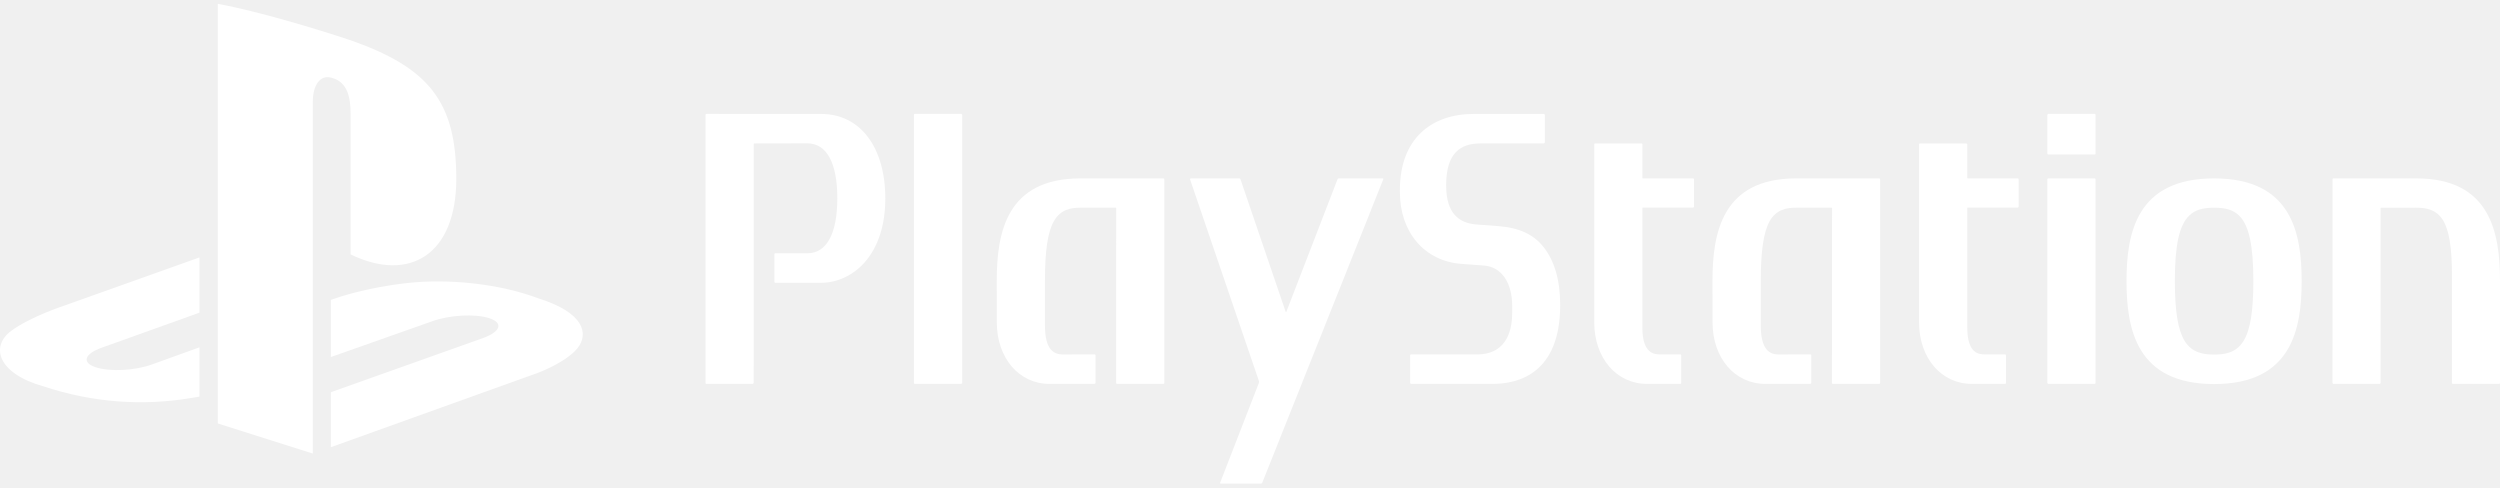
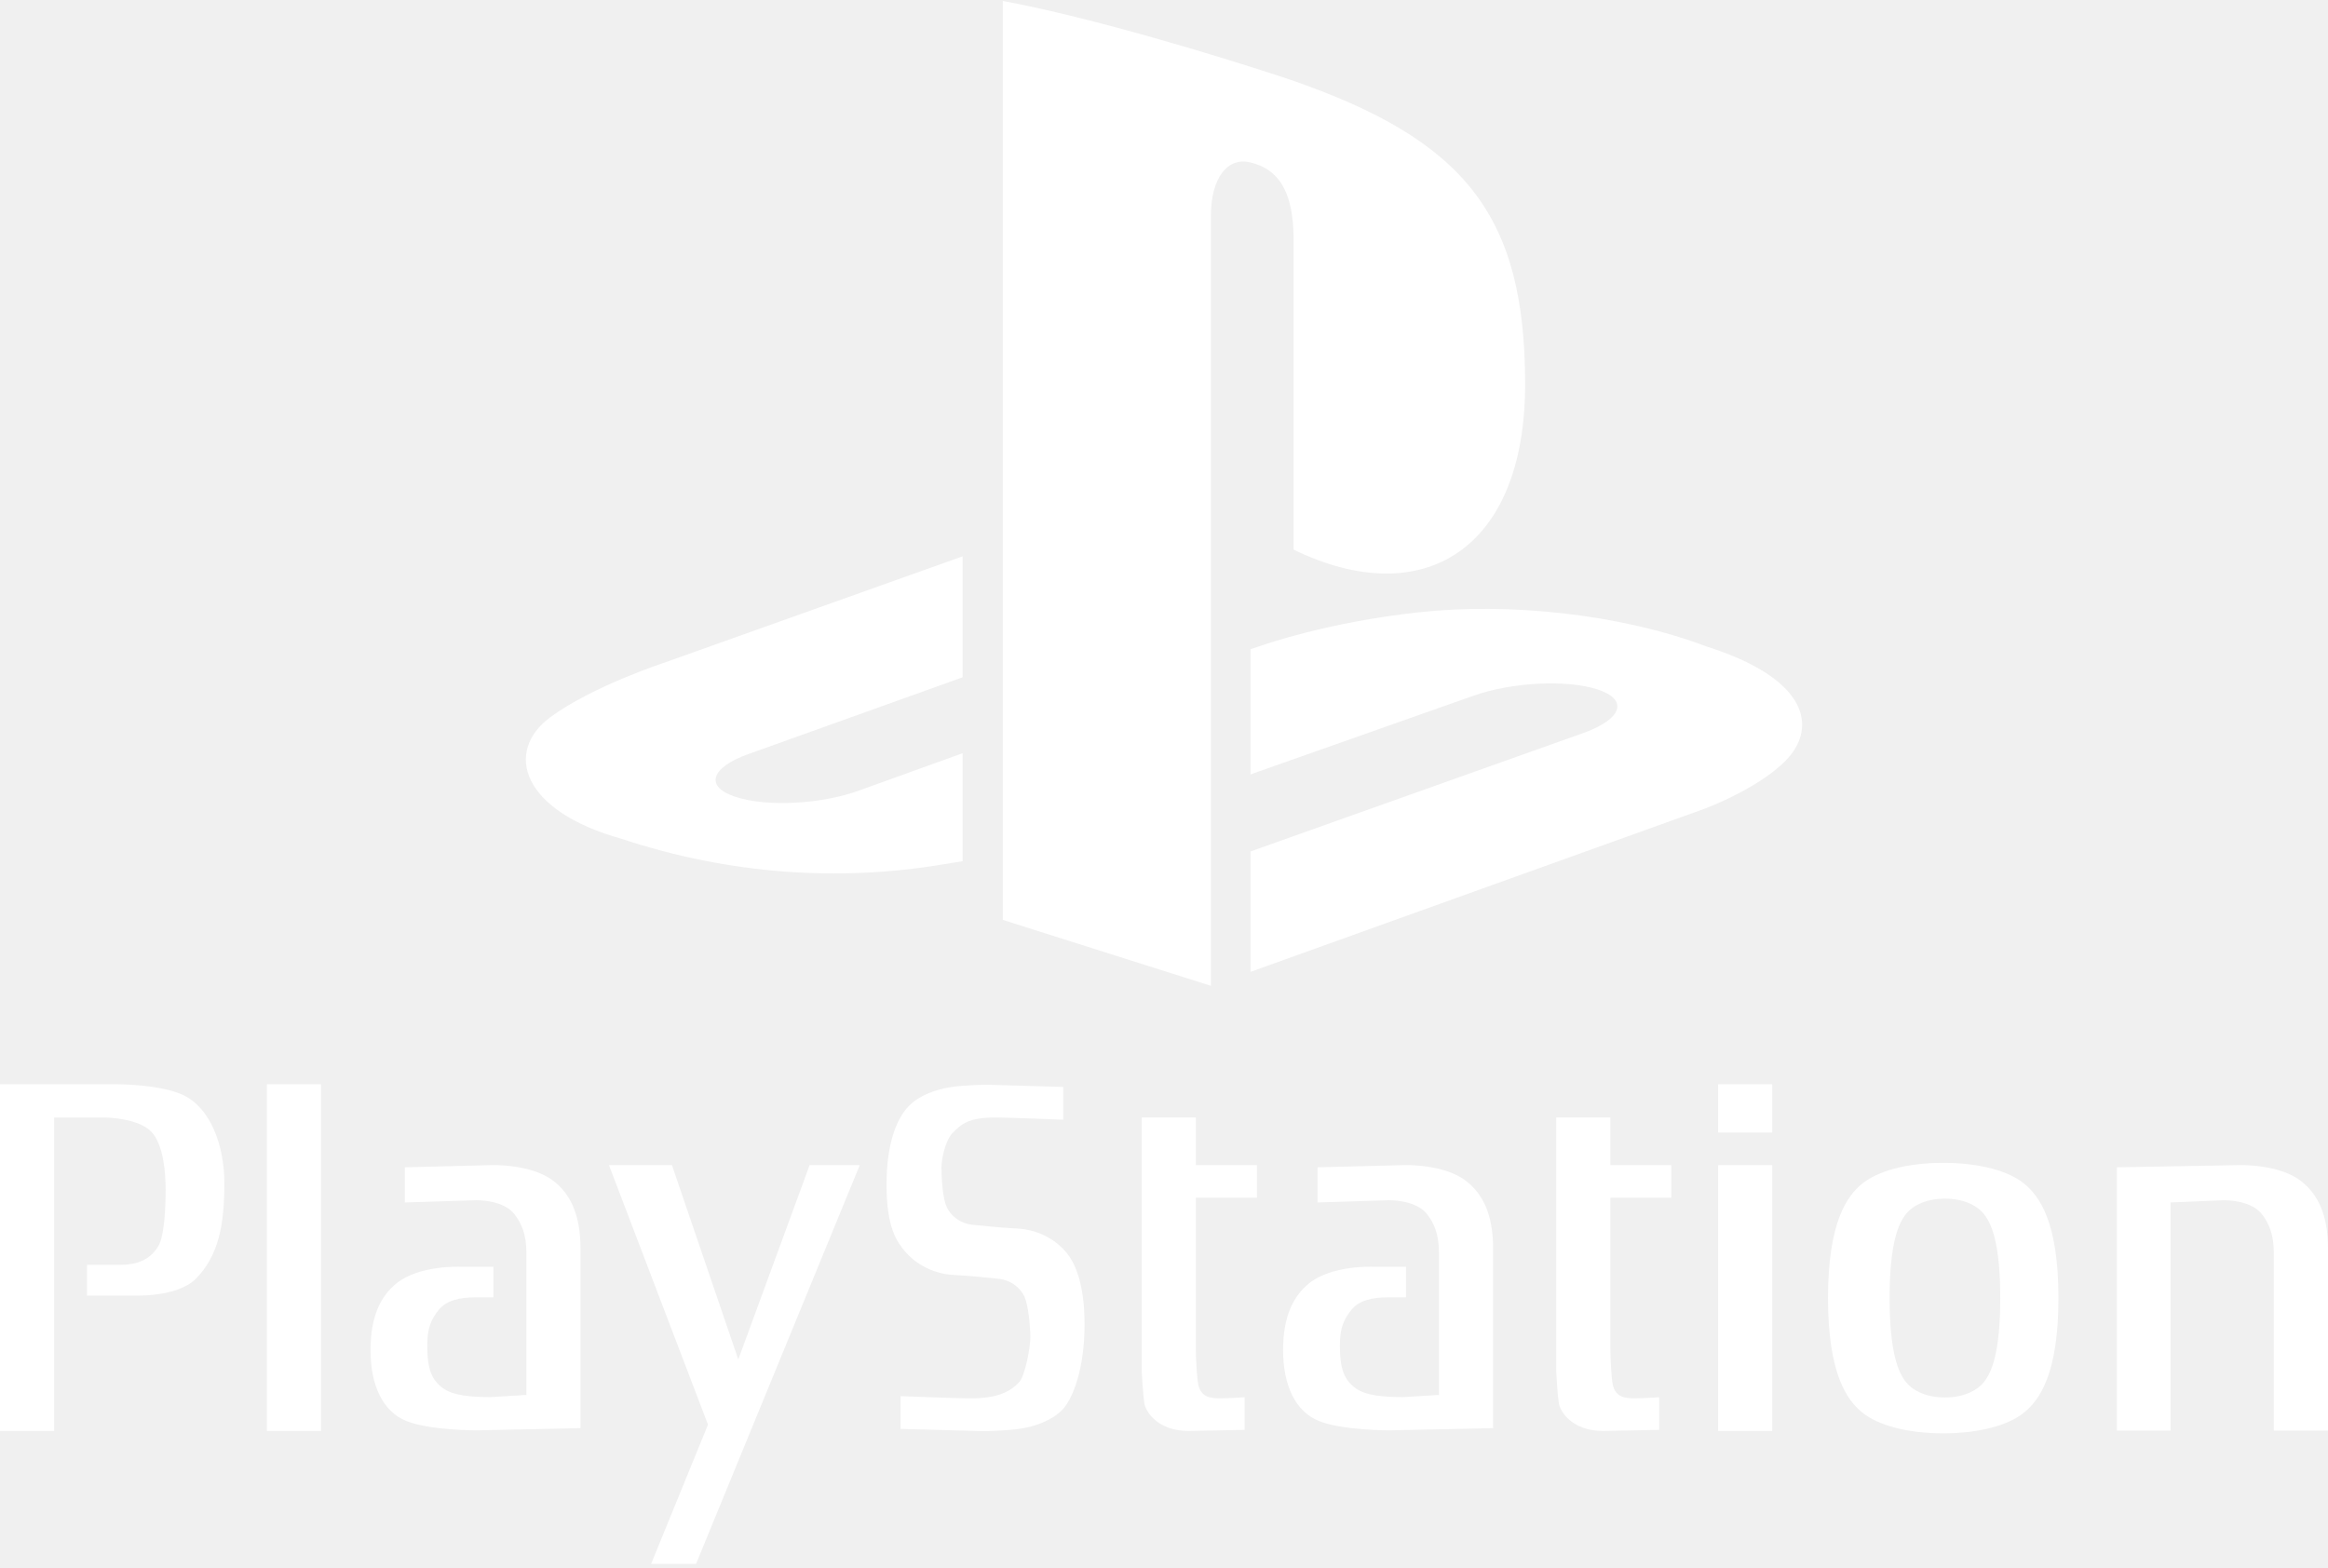
- <svg xmlns="http://www.w3.org/2000/svg" clip-rule="evenodd" fill-rule="evenodd" stroke-linejoin="round" stroke-miterlimit="2" viewBox="0 0 600 117">
+ <svg xmlns="http://www.w3.org/2000/svg" clip-rule="evenodd" fill-rule="evenodd" stroke-linejoin="round" stroke-miterlimit="2" viewBox="0 0 600 404">
  <g fill="#fff">
-     <path d="m52.275.918v100.711l22.803 7.224v-84.444c0-3.98 1.775-6.622 4.62-5.713 3.72 1.032 4.443 4.697 4.443 8.632v33.726c14.194 6.87 25.37-.004 25.37-18.131 0-18.522-6.552-26.774-25.831-33.409-7.603-2.531-21.695-6.803-31.404-8.596" fill-rule="nonzero" />
-     <path d="m79.415 94.13 36.624-13.036c4.144-1.535 4.777-3.622 1.423-4.718-3.405-1.117-9.484-.797-13.671.706l-24.376 8.599v-13.72l1.396-.461s7.056-2.5 16.98-3.576c9.905-1.086 22.052.142 31.599 3.74 10.755 3.417 11.96 8.4 9.239 11.868-2.761 3.432-9.453 5.915-9.453 5.915l-49.761 17.875z" />
-     <path d="m10.494 92.743c-11.027-3.072-12.866-9.563-7.835-13.312 4.639-3.424 12.542-6.002 12.542-6.002l32.665-11.646v13.256l-23.485 8.417c-4.16 1.489-4.784 3.582-1.433 4.678 3.411 1.139 9.463.833 13.625-.703l11.293-4.071v11.834c-.728.122-1.537.245-2.276.371-11.259 1.869-23.253 1.101-35.096-2.822z" />
-     <path d="m285.729 42.814-.129.194 16.553 48.474c.028.109.028.277-.007.383l-9.321 24.001c-.039.113.012.197.122.197h9.706c.126-.002.239-.08.285-.197l29.058-72.858c.042-.117-.01-.194-.124-.194h-10.59c-.12.005-.227.081-.271.194l-12.302 31.853h-.138l-10.862-31.853c-.025-.117-.149-.194-.26-.194z" />
-     <path d="m502.724 42.814h-11.156c-.109.001-.2.09-.203.199v48.923l.203.199h11.156.003c.11 0 .201-.089.203-.199v-48.923s0-.001 0-.002c0-.108-.089-.197-.197-.197-.003 0-.006 0-.009 0z" />
-     <path d="m484.275 42.814h-12.046l-.081-.074v-8.117l-.185-.199h-11.18c-.11 0-.202.089-.206.199v42.739c0 8.561 5.328 14.773 12.67 14.773h7.989c.108 0 .197-.089.197-.197 0 0 0-.001 0-.002v-6.668c0-.109-.078-.212-.197-.212h-4.904c-1.261-.019-4.184-.083-4.184-6.39v-28.772l.066-.065c3.682.019 12.061 0 12.061 0l.199-.183v-6.633c-.003-.107-.091-.195-.199-.199z" />
-     <path d="m197.069 27.347-27.538-.012c-.109-.002-.201.085-.204.194v64.407c0 .103.09.199.204.199h11.161l.196-.199.013-57.416.066-.095 12.779-.024c4.653 0 7.209 4.688 7.209 13.186 0 8.502-2.556 13.201-7.209 13.201l-7.691-.008c-.115 0-.193.087-.193.197v6.683c0 .13.078.21.193.21h11.014c3.886 0 7.692-1.802 10.438-4.896 3.253-3.672 4.967-8.975 4.967-15.329 0-12.313-6.015-20.298-15.405-20.298z" />
-     <path d="m230.727 27.335h-11.168c-.127 0-.218.09-.218.194v64.407c0 .104.091.199.218.199h11.168l.205-.199v-64.407z" />
-     <path d="m406.359 42.814h-12.115l-.063-.074v-8.117c0-.108-.083-.199-.195-.199h-11.157c-.114 0-.213.091-.213.199v42.739c0 8.561 5.336 14.773 12.685 14.773h7.99c.115 0 .204-.096.204-.199v-6.668c0-.109-.089-.212-.204-.212h-4.905c-1.258-.019-4.205-.083-4.217-6.39v-28.772l.068-.065c3.712.019 12.122 0 12.122 0l.197-.183v-6.633c0-.108-.088-.198-.197-.199z" />
-     <path d="m579.914 42.814h-19.911c-.109.001-.197.091-.197.199l-.006 48.923.187.199h11.176l.189-.199-.015-42 .077-.082 8.49-.006c2.296 0 4.815.37 6.426 3.025 1.474 2.399 2.142 6.617 2.142 13.236.01.285-.009 25.827-.009 25.827 0 .103.089.199.199.199h11.128c.121 0 .21-.096.21-.199v-24.535c0-11.498-2.297-24.587-20.086-24.587z" />
-     <path d="m279.432 43.013c0-.115-.101-.2-.211-.2h-19.887c-17.833 0-20.113 13.09-20.113 24.594l.014 9.949c0 8.562 5.324 14.779 12.645 14.779h10.85l.196-.199v-6.676c0-.108-.092-.205-.196-.205l-7.75.013c-1.785-.037-4.19-.792-4.19-6.931v-10.742c-.008-7.138.656-11.702 2.138-14.298 1.606-2.865 4.133-3.25 6.406-3.25h8.477l.071.101-.01 41.988c0 .102.086.199.205.199h11.147c.11 0 .208-.097.208-.199z" />
-     <path d="m359.766 54.288-5.499-.419c-4.125-.356-7.192-2.639-7.192-9.397 0-7.89 3.539-10.049 8.263-10.049h15.221l.202-.196v-6.697l-.202-.193h-.318l-16.49.004c-10.389 0-17.776 6.101-17.776 18.261v.529c0 9.596 5.904 16.521 14.702 17.194l5.474.405c4.175.316 6.775 4.05 6.775 9.716v1.593c0 3.543-.885 10.024-8.482 10.024h-15.815c-.111.003-.2.095-.199.206v6.666l.199.2h19.635c6.05 0 16.18-2.448 16.18-18.915 0-5.967-1.355-10.669-4.102-14.067-2.341-2.919-5.81-4.498-10.576-4.865z" />
-     <path d="m451.225 43.013c0-.11-.09-.2-.199-.2h-19.932c-17.794 0-20.098 13.09-20.098 24.594l.014 9.949c0 8.562 5.32 14.779 12.678 14.779h10.821l.201-.199v-6.676c-.001-.11-.09-.201-.201-.205l-7.755.013c-1.779-.037-4.161-.792-4.168-6.931v-10.742c0-7.138.672-11.702 2.119-14.298 1.607-2.865 4.15-3.25 6.385-3.25h8.515l.084.101-.02 41.988c0 .102.092.199.203.199h11.163c.11 0 .191-.097.191-.199z" />
-     <path d="m531.383 42.815c-18.636 0-21.018 13.151-21.018 24.65 0 11.512 2.382 24.707 21.018 24.707 18.638 0 21.015-13.195 21.015-24.707 0-11.499-2.376-24.65-21.015-24.65zm7.074 39.001c-1.756 2.893-4.544 3.279-7.074 3.279-2.504 0-5.301-.386-7.076-3.278-1.6-2.603-2.341-7.163-2.341-14.352v-.057c0-8.486 1.044-13.307 3.38-15.603 1.396-1.393 3.208-1.958 6.037-1.958 2.872 0 4.664.565 6.061 1.958 2.314 2.296 3.36 7.138 3.36 15.66 0 7.199-.743 11.762-2.347 14.351z" />
-     <path d="m502.724 27.335h-11.156l-.203.194v9.353c0 .114.099.197.203.197h11.156c.122 0 .206-.083.206-.197v-9.353c0-.104-.084-.194-.206-.194z" />
+     <path d="m156.948 300.32 25.521 66.887-14.652 35.884h11.579l42.192-102.771h-12.927l-18.38 50.09-17.099-50.09z" />
+     <path d="m232.092 368.305v-8.445s14.752.579 17.825.579c6.807 0 10.206-1.451 12.765-4.195 1.511-1.646 2.876-8.936 2.876-11.534 0-2.588-.499-8.185-1.511-10.478-1.046-2.246-3.423-4.344-6.987-4.647-2.541-.219-6.471-.733-11.065-.944-6.441-.305-10.699-3.666-12.75-6.082-2.033-2.418-4.756-6.06-4.756-17.203 0-11.156 2.886-17.41 5.779-20.311 2.893-2.917 7.125-4.195 10.378-4.772 3.742-.639 9.855-.678 9.855-.678l19.525.568v8.446s-14.237-.569-17.3-.569c-6.809 0-8.852 1.458-11.401 4.195-1.506 1.628-2.682 6.136-2.682 8.719 0 2.594.303 7.835 1.325 10.103 1.013 2.248 3.4 4.351 6.971 4.672 2.534.195 6.471.709 11.057.919 6.471.305 10.721 3.657 12.748 6.083 2.052 2.424 4.78 7.532 4.78 18.665 0 11.159-2.909 19.129-5.787 22.038-2.899 2.899-7.126 4.195-10.376 4.756-3.752.645-9.865.694-9.865.694z" />
+     <path d="m68.789 279.479h13.948v89.358h-13.948z" />
+     <path d="m308.204 288.038h-13.943v65.602s.335 5.988.679 8.093c.342 2.106 3.407 7.104 11.399 7.104l14.448-.281v-8.414s-3.913.281-6.275.281c-2.395 0-5.296-.156-5.786-4.203-.524-4.038-.524-8.865-.524-8.865v-38.629h15.752v-8.406h-15.752v-12.28z" />
+     <path d="m442.819 300.324h13.942v68.513h-13.942z" />
+     <path d="m415.042 288.038h-13.948v65.602s.329 5.988.665 8.093c.35 2.106 3.39 7.104 11.414 7.104l14.447-.281v-8.414s-3.922.281-6.291.281-5.278-.156-5.786-4.203c-.499-4.038-.499-8.865-.499-8.865v-38.629h15.712v-8.406h-15.712z" />
+     <path d="m0 279.477v89.358h13.95v-80.793h12.912s9.382 0 12.593 4.195c2.73 3.564 3.228 10.028 3.228 14.394 0 4.672-.295 11.891-1.863 14.534-2.379 4.039-6.285 4.848-9.857 4.848h-8.523v7.931h12.257s11.059.462 15.815-4.373c5.832-5.927 7.314-13.895 7.314-24.563 0-9.692-3.517-19.471-10.705-22.792-5.951-2.737-16.679-2.737-16.679-2.737l-30.442-.002z" />
+     <path d="m559.422 309.942 13.677-.576c3.577 0 7.79.965 9.833 3.556 1.902 2.439 3.102 5.348 3.102 10.034v45.803h13.966v-46.956c0-8.881-2.737-14.044-6.838-17.287-5.849-4.639-16.327-4.196-16.327-4.196l-31.245.561v67.878h13.832z" />
+     <path d="m135.669 322.956c0-4.686-1.192-7.595-3.112-10.034-2.043-2.591-6.236-3.558-9.825-3.558l-18.396.578v-9.061l22.139-.561s10.479-.445 16.335 4.196c4.086 3.245 6.8 8.406 6.8 17.287v46.301l-26.73.577s-12.1.043-18.2-2.424c-5.941-2.418-9.184-9.053-9.184-18.263 0-8.889 2.721-14.052 6.807-17.295 5.855-4.646 16.327-4.187 16.327-4.187h8.539v7.892h-4.789c-3.585 0-7.272.662-9.325 3.251-1.91 2.416-2.932 4.516-2.932 9.201 0 6.152 1.192 8.895 4.085 10.987 2.559 1.863 7.136 2.268 12.244 2.268l9.217-.561z" />
+     <path d="m370.862 322.956c0-4.686-1.167-7.595-3.087-10.034-2.066-2.591-6.262-3.558-9.823-3.558l-18.388.578v-9.061l22.122-.561s10.472-.445 16.321 4.196c4.086 3.245 6.815 8.406 6.815 17.287v46.301l-26.732.577s-12.116.043-18.2-2.424c-5.948-2.418-9.199-9.053-9.199-18.263 0-8.889 2.744-14.052 6.807-17.295 5.849-4.646 16.343-4.187 16.343-4.187h8.531v7.892h-4.796c-3.563 0-7.274.662-9.301 3.251-1.92 2.416-2.948 4.516-2.948 9.201 0 6.152 1.2 8.895 4.086 10.987 2.549 1.863 7.151 2.268 12.257 2.268l9.194-.561z" />
+     <path d="m500.832 299.736c9.489 0 16.852 2.121 20.804 5.317 3.992 3.206 8.895 9.966 8.895 29.529 0 19.564-4.903 26.316-8.895 29.53-3.954 3.196-11.315 5.333-20.804 5.333-9.514 0-16.843-2.137-20.827-5.333-3.984-3.214-8.865-9.966-8.865-29.53 0-19.563 4.881-26.325 8.865-29.529 3.984-3.196 11.313-5.317 20.827-5.317zm-9.559 13.137c-1.92 2.365-4.258 7.33-4.258 21.709 0 14.372 2.338 19.345 4.256 21.699 1.912 2.342 5.435 3.923 9.997 3.923 4.569 0 8.078-1.583 10.013-3.921 1.91-2.356 4.248-7.331 4.248-21.699 0-14.381-2.338-19.348-4.248-21.709-1.935-2.346-5.444-3.916-10.013-3.916-4.56 0-8.085 1.568-9.997 3.916z" />
+     <path d="m442.819 279.475h13.942v12.439h-13.942z" />
+     <path d="m258.469.254v236.854l53.629 16.991v-198.599c0-9.359 4.173-15.573 10.865-13.435 8.749 2.427 10.45 11.048 10.45 20.302v79.315c33.381 16.157 59.664-.009 59.664-42.639 0-43.561-15.409-62.967-60.749-78.571-17.881-5.953-51.024-16-73.858-20.218" fill-rule="nonzero" />
+     <path d="m322.298 219.472 86.133-30.658c9.744-3.611 11.234-8.517 3.347-11.096-8.008-2.627-22.307-1.875-32.152 1.661l-57.328 20.222v-32.267l3.283-1.083s16.594-5.879 39.933-8.41c23.294-2.554 51.862.333 74.315 8.795 25.293 8.035 28.127 19.755 21.728 27.911-6.492 8.072-22.232 13.911-22.232 13.911l-117.027 42.039z" />
+     <path d="m160.207 216.209c-25.934-7.223-30.258-22.488-18.427-31.306 10.912-8.053 29.496-14.115 29.496-14.115l76.824-27.39v31.175l-55.233 19.796c-9.783 3.501-11.25 8.425-3.369 11.001 8.02 2.68 22.254 1.96 32.043-1.652l26.559-9.576v27.832c-1.712.286-3.616.576-5.353.872-26.478 4.396-54.688 2.591-82.54-6.635z" />
  </g>
</svg>
